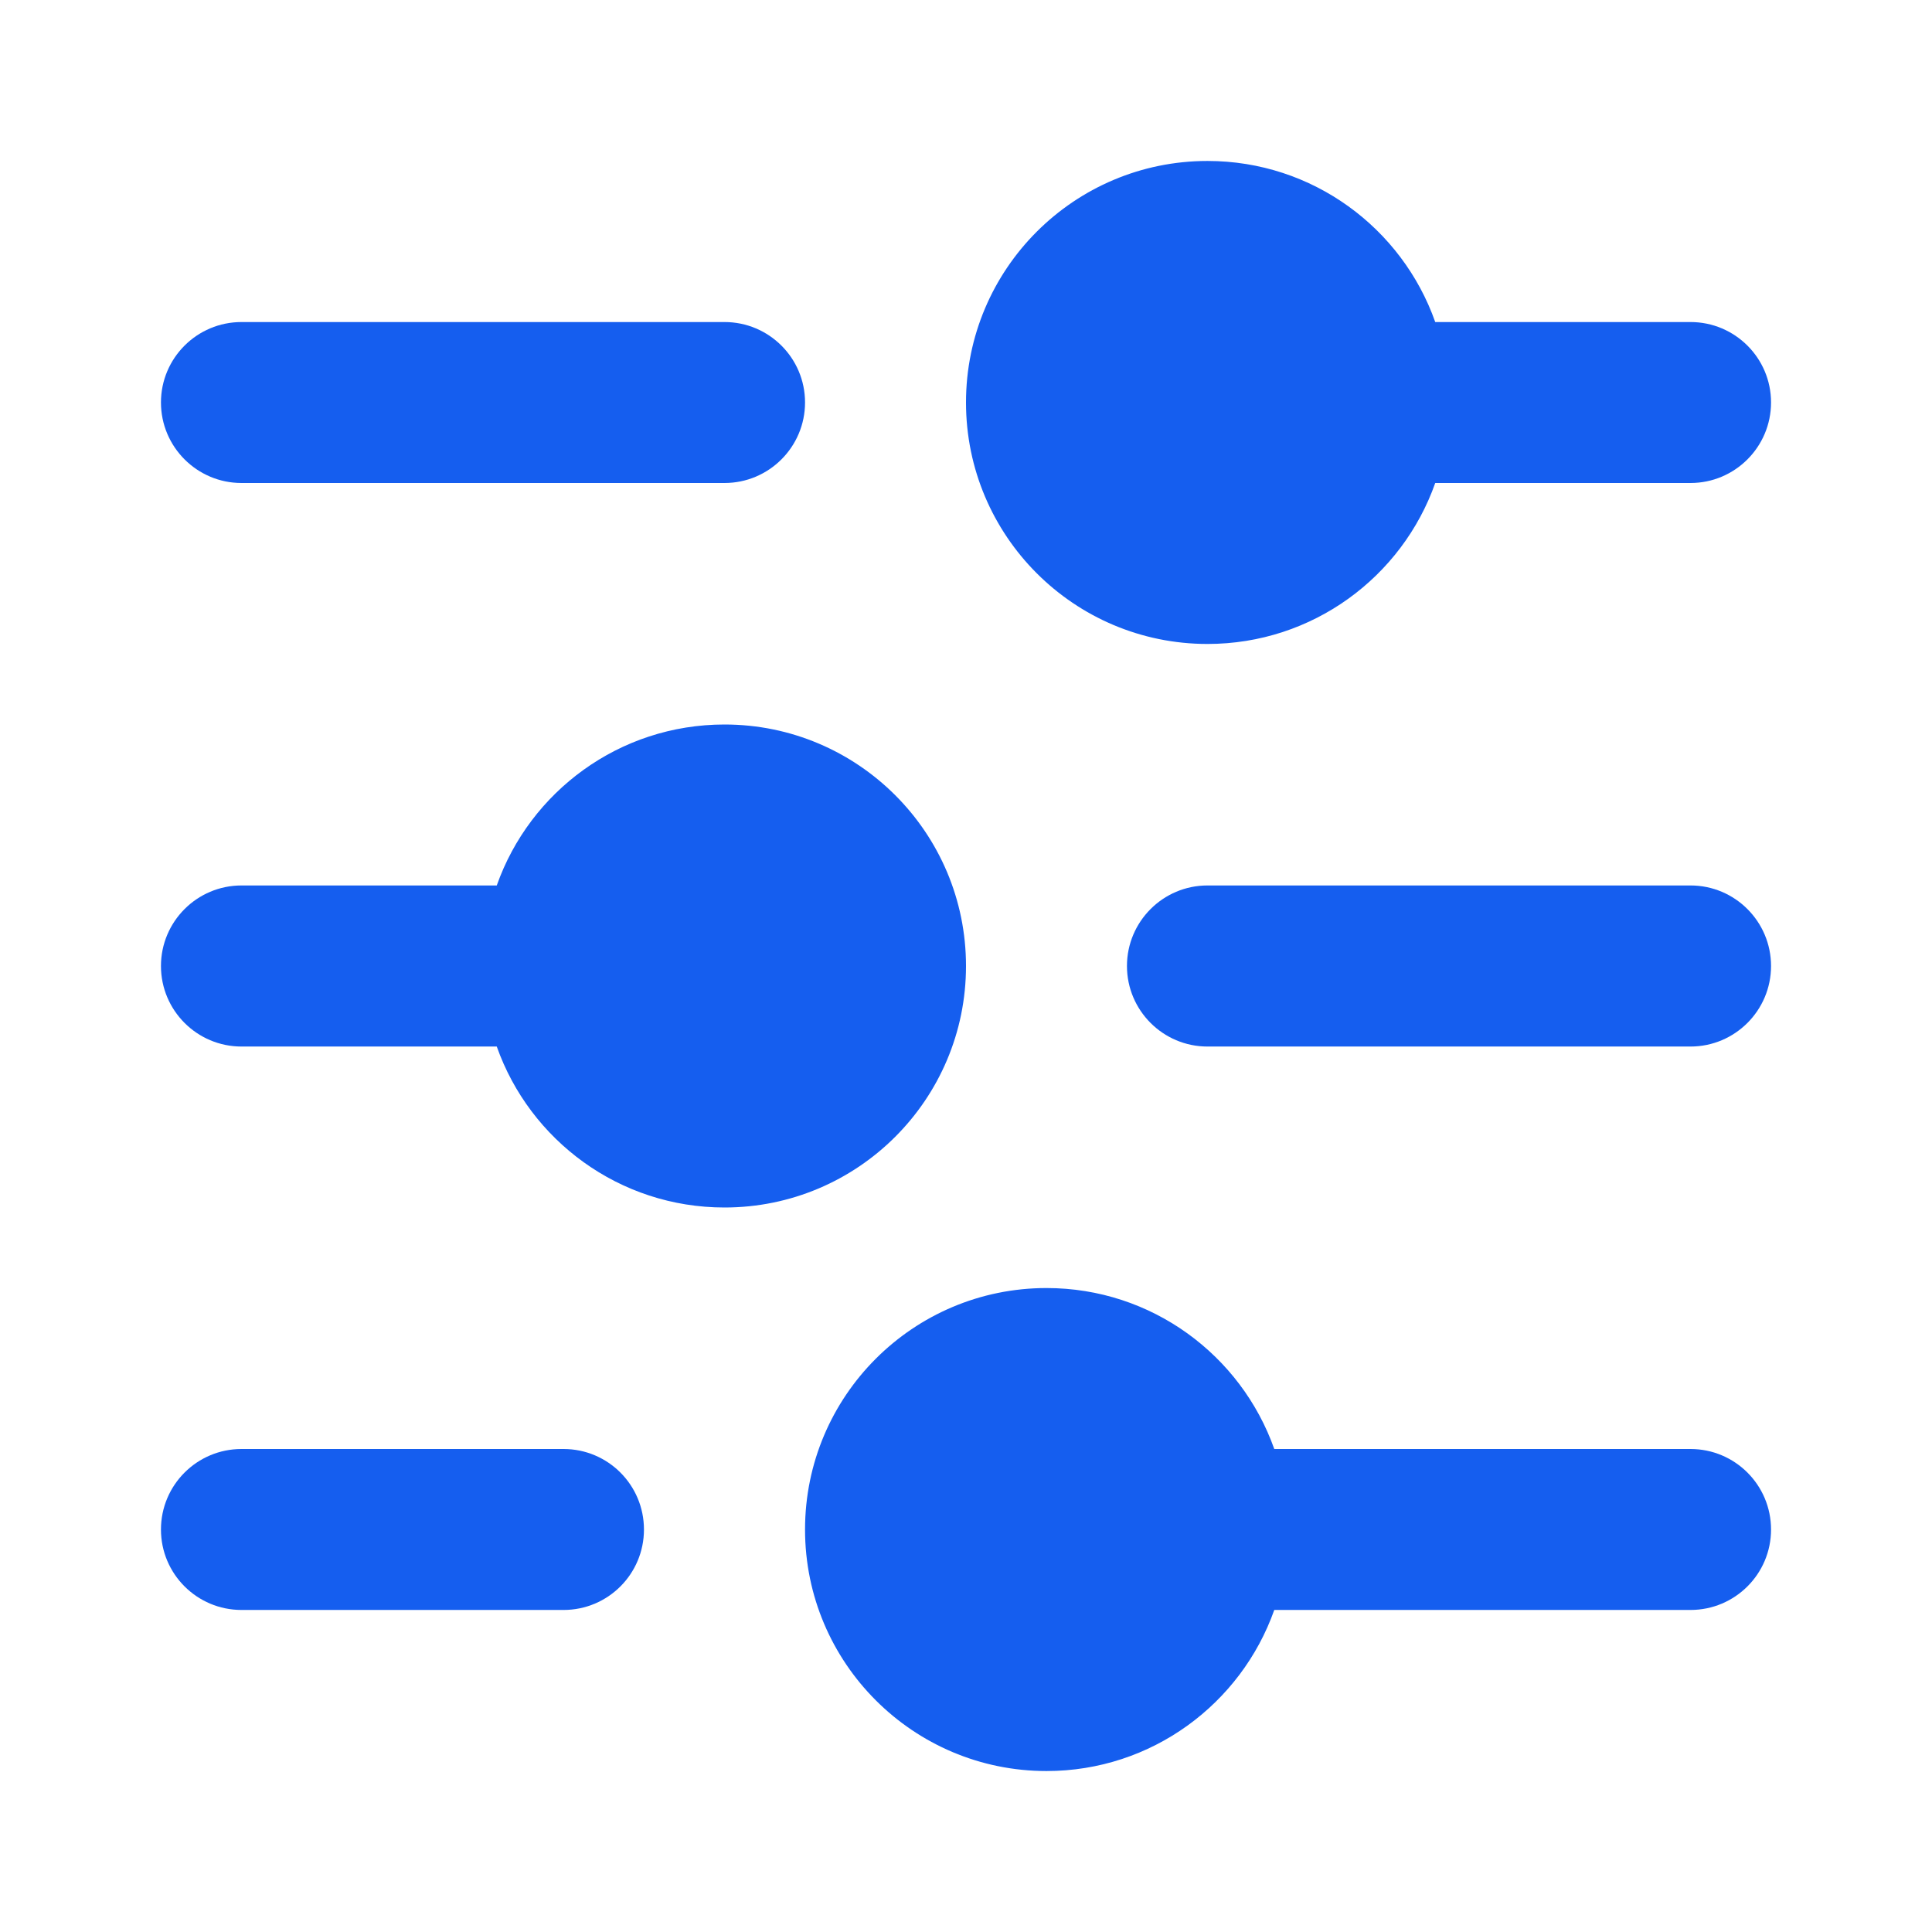
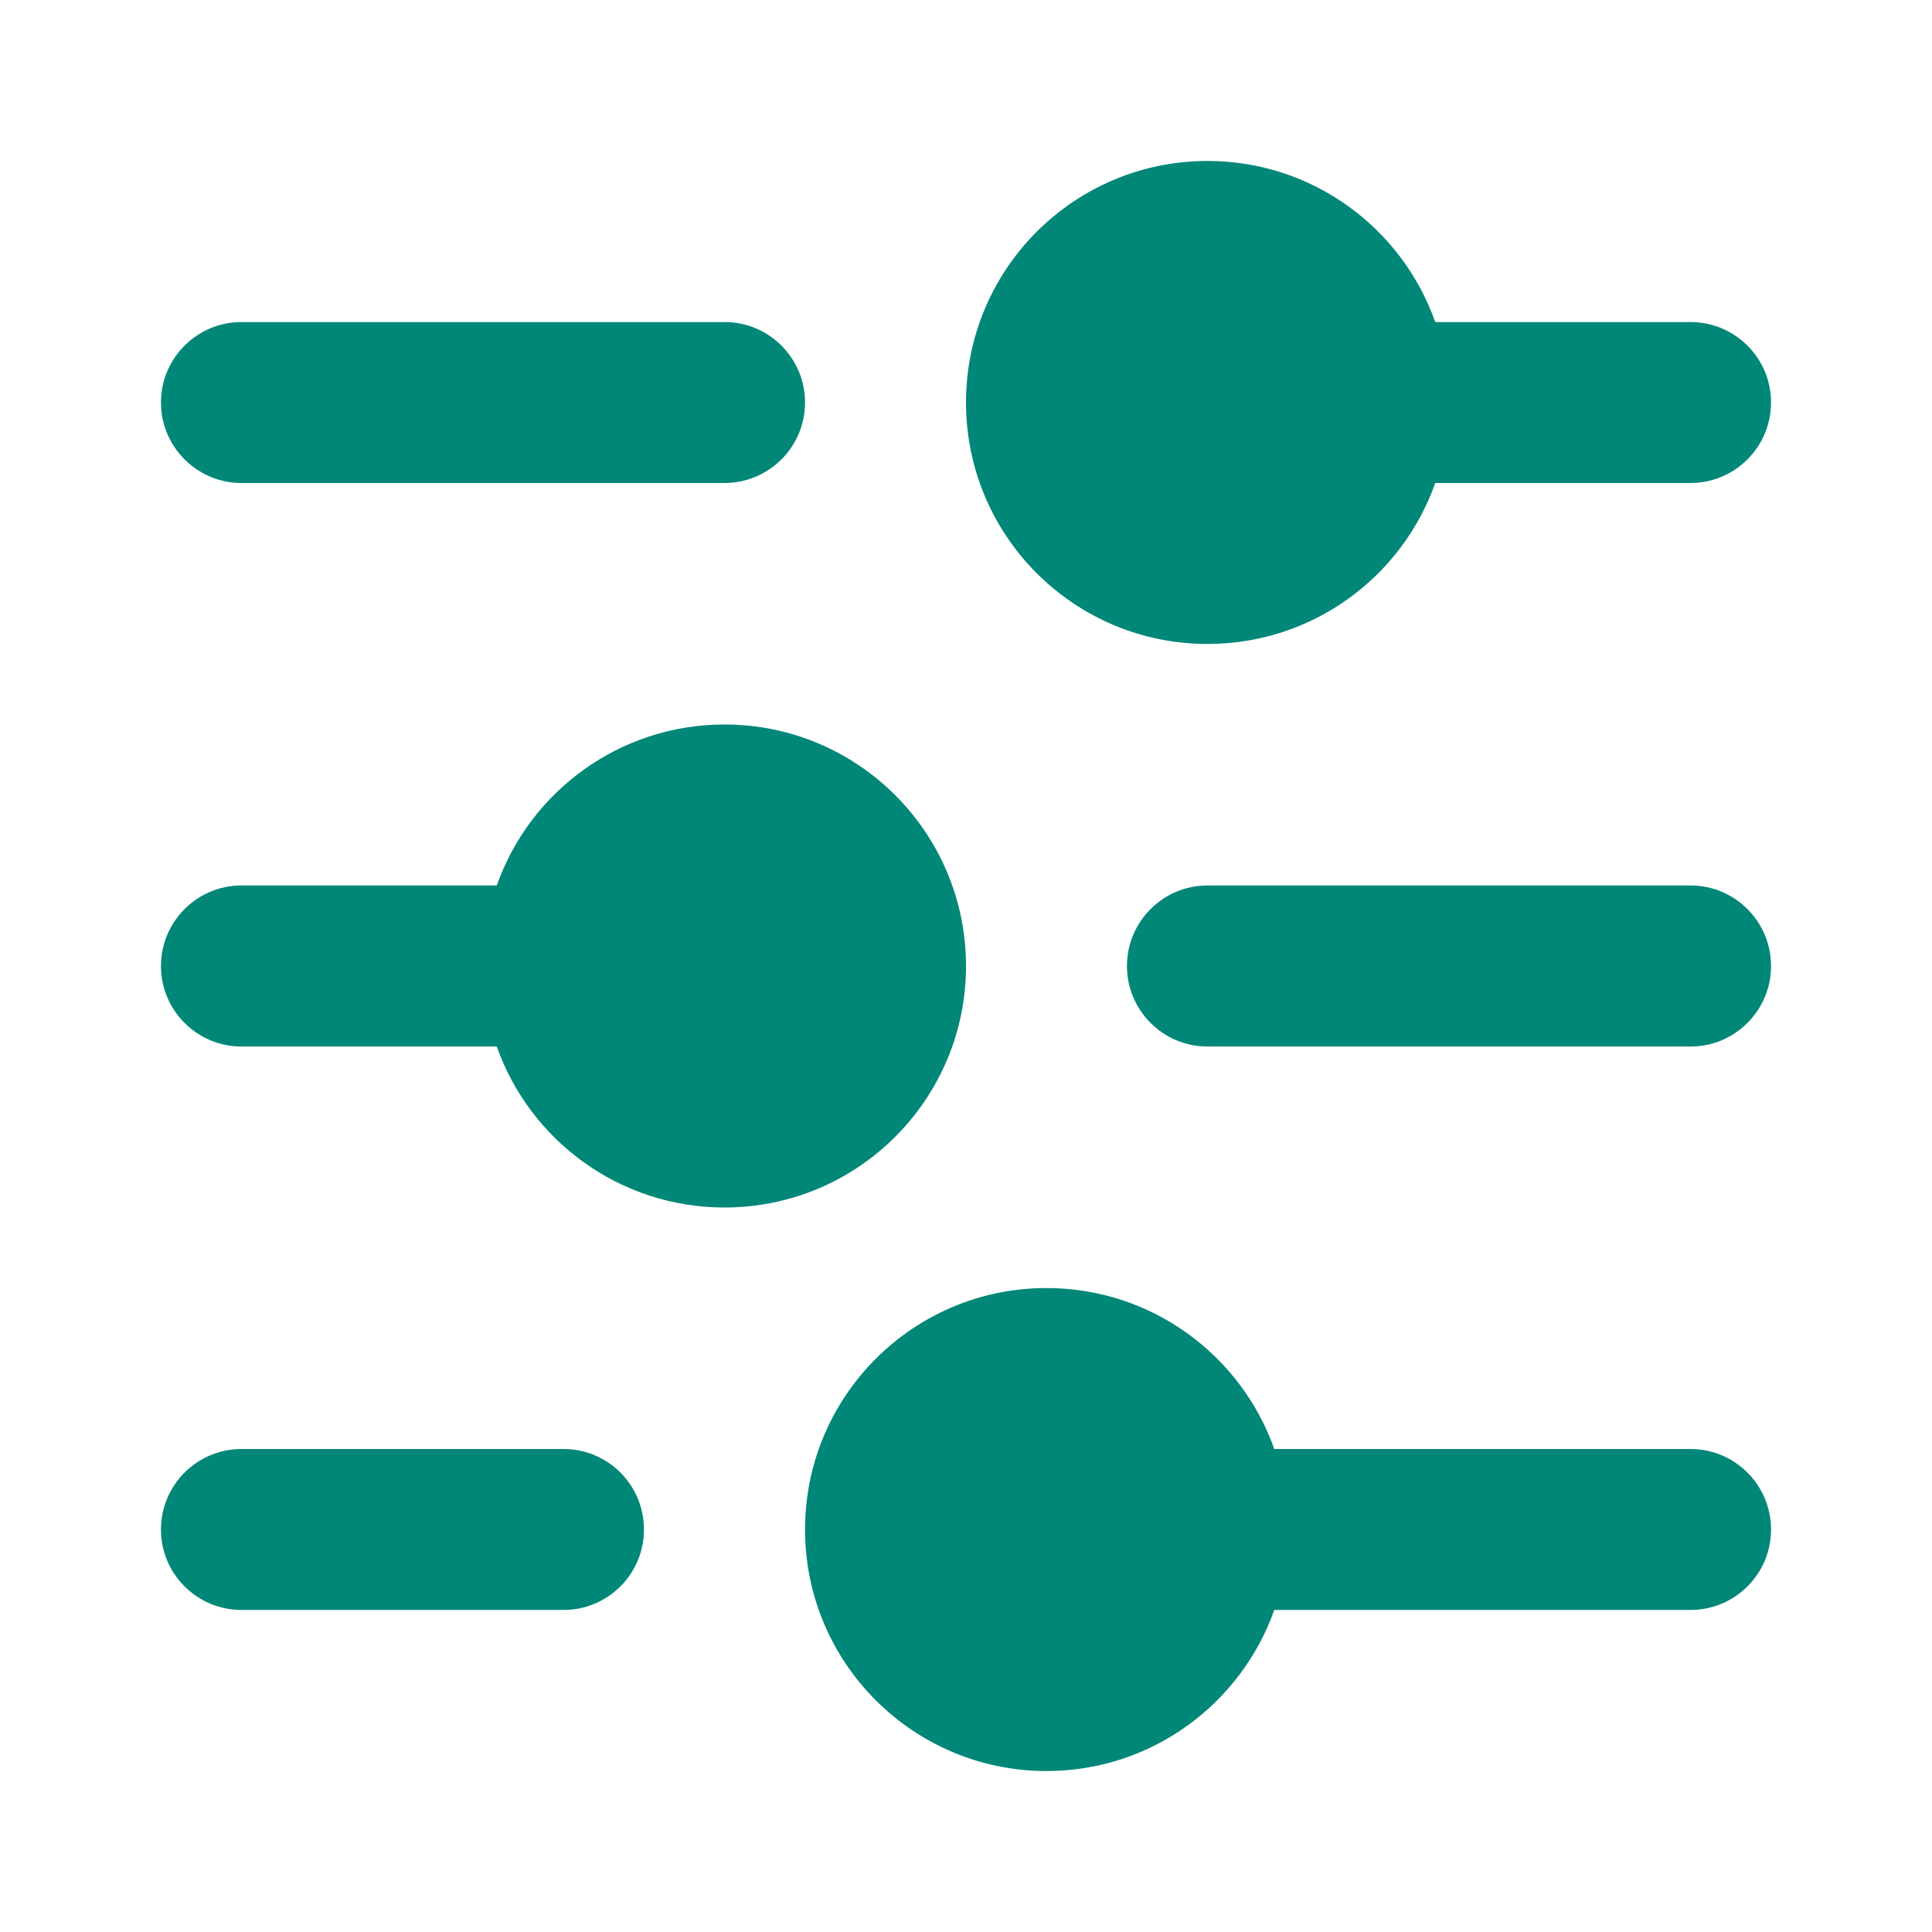
<svg xmlns="http://www.w3.org/2000/svg" width="16" height="16" viewBox="0 0 16 16" fill="none">
-   <path d="M1.333 12.667C1.333 12.298 1.632 12 2 12H4.667C5.035 12 5.333 12.298 5.333 12.667C5.333 13.035 5.035 13.333 4.667 13.333H2C1.632 13.333 1.333 13.035 1.333 12.667Z" fill="#155EEF" />
-   <path fill-rule="evenodd" clip-rule="evenodd" d="M10.553 12C10.278 11.223 9.537 10.667 8.667 10.667C7.562 10.667 6.667 11.562 6.667 12.667C6.667 13.771 7.562 14.667 8.667 14.667C9.537 14.667 10.278 14.11 10.553 13.333L14 13.333C14.368 13.333 14.667 13.035 14.667 12.667C14.667 12.298 14.368 12 14 12L10.553 12Z" fill="#155EEF" />
-   <path d="M10 7.333C9.632 7.333 9.333 7.632 9.333 8C9.333 8.368 9.632 8.667 10 8.667H14C14.368 8.667 14.667 8.368 14.667 8C14.667 7.632 14.368 7.333 14 7.333H10Z" fill="#155EEF" />
-   <path fill-rule="evenodd" clip-rule="evenodd" d="M1.333 8C1.333 7.632 1.632 7.333 2 7.333H4.114C4.388 6.556 5.129 6 6 6C7.104 6 8 6.895 8 8C8 9.105 7.104 10 6 10C5.129 10 4.388 9.443 4.114 8.667H2C1.632 8.667 1.333 8.368 1.333 8Z" fill="#155EEF" />
-   <path fill-rule="evenodd" clip-rule="evenodd" d="M10 1.333C10.871 1.333 11.612 1.89 11.886 2.667H14C14.368 2.667 14.667 2.965 14.667 3.333C14.667 3.701 14.368 4 14 4H11.886C11.612 4.777 10.871 5.333 10 5.333C8.895 5.333 8 4.438 8 3.333C8 2.229 8.895 1.333 10 1.333Z" fill="#155EEF" />
-   <path d="M1.333 3.333C1.333 2.965 1.632 2.667 2 2.667H6C6.368 2.667 6.667 2.965 6.667 3.333C6.667 3.701 6.368 4 6 4H2C1.632 4 1.333 3.701 1.333 3.333Z" fill="#155EEF" />
+   <path d="M1.333 12.667C1.333 12.298 1.632 12 2 12H4.667C5.035 12 5.333 12.298 5.333 12.667C5.333 13.035 5.035 13.333 4.667 13.333H2C1.632 13.333 1.333 13.035 1.333 12.667Z" fill="#008778" />
+   <path fill-rule="evenodd" clip-rule="evenodd" d="M10.553 12C10.278 11.223 9.537 10.667 8.667 10.667C7.562 10.667 6.667 11.562 6.667 12.667C6.667 13.771 7.562 14.667 8.667 14.667C9.537 14.667 10.278 14.11 10.553 13.333L14 13.333C14.368 13.333 14.667 13.035 14.667 12.667C14.667 12.298 14.368 12 14 12L10.553 12Z" fill="#008778" />
+   <path d="M10 7.333C9.632 7.333 9.333 7.632 9.333 8C9.333 8.368 9.632 8.667 10 8.667H14C14.368 8.667 14.667 8.368 14.667 8C14.667 7.632 14.368 7.333 14 7.333H10Z" fill="#008778" />
+   <path fill-rule="evenodd" clip-rule="evenodd" d="M1.333 8C1.333 7.632 1.632 7.333 2 7.333H4.114C4.388 6.556 5.129 6 6 6C7.104 6 8 6.895 8 8C8 9.105 7.104 10 6 10C5.129 10 4.388 9.443 4.114 8.667H2C1.632 8.667 1.333 8.368 1.333 8Z" fill="#008778" />
+   <path fill-rule="evenodd" clip-rule="evenodd" d="M10 1.333C10.871 1.333 11.612 1.89 11.886 2.667H14C14.368 2.667 14.667 2.965 14.667 3.333C14.667 3.701 14.368 4 14 4H11.886C11.612 4.777 10.871 5.333 10 5.333C8.895 5.333 8 4.438 8 3.333C8 2.229 8.895 1.333 10 1.333Z" fill="#008778" />
+   <path d="M1.333 3.333C1.333 2.965 1.632 2.667 2 2.667H6C6.368 2.667 6.667 2.965 6.667 3.333C6.667 3.701 6.368 4 6 4H2C1.632 4 1.333 3.701 1.333 3.333Z" fill="#008778" />
</svg>
